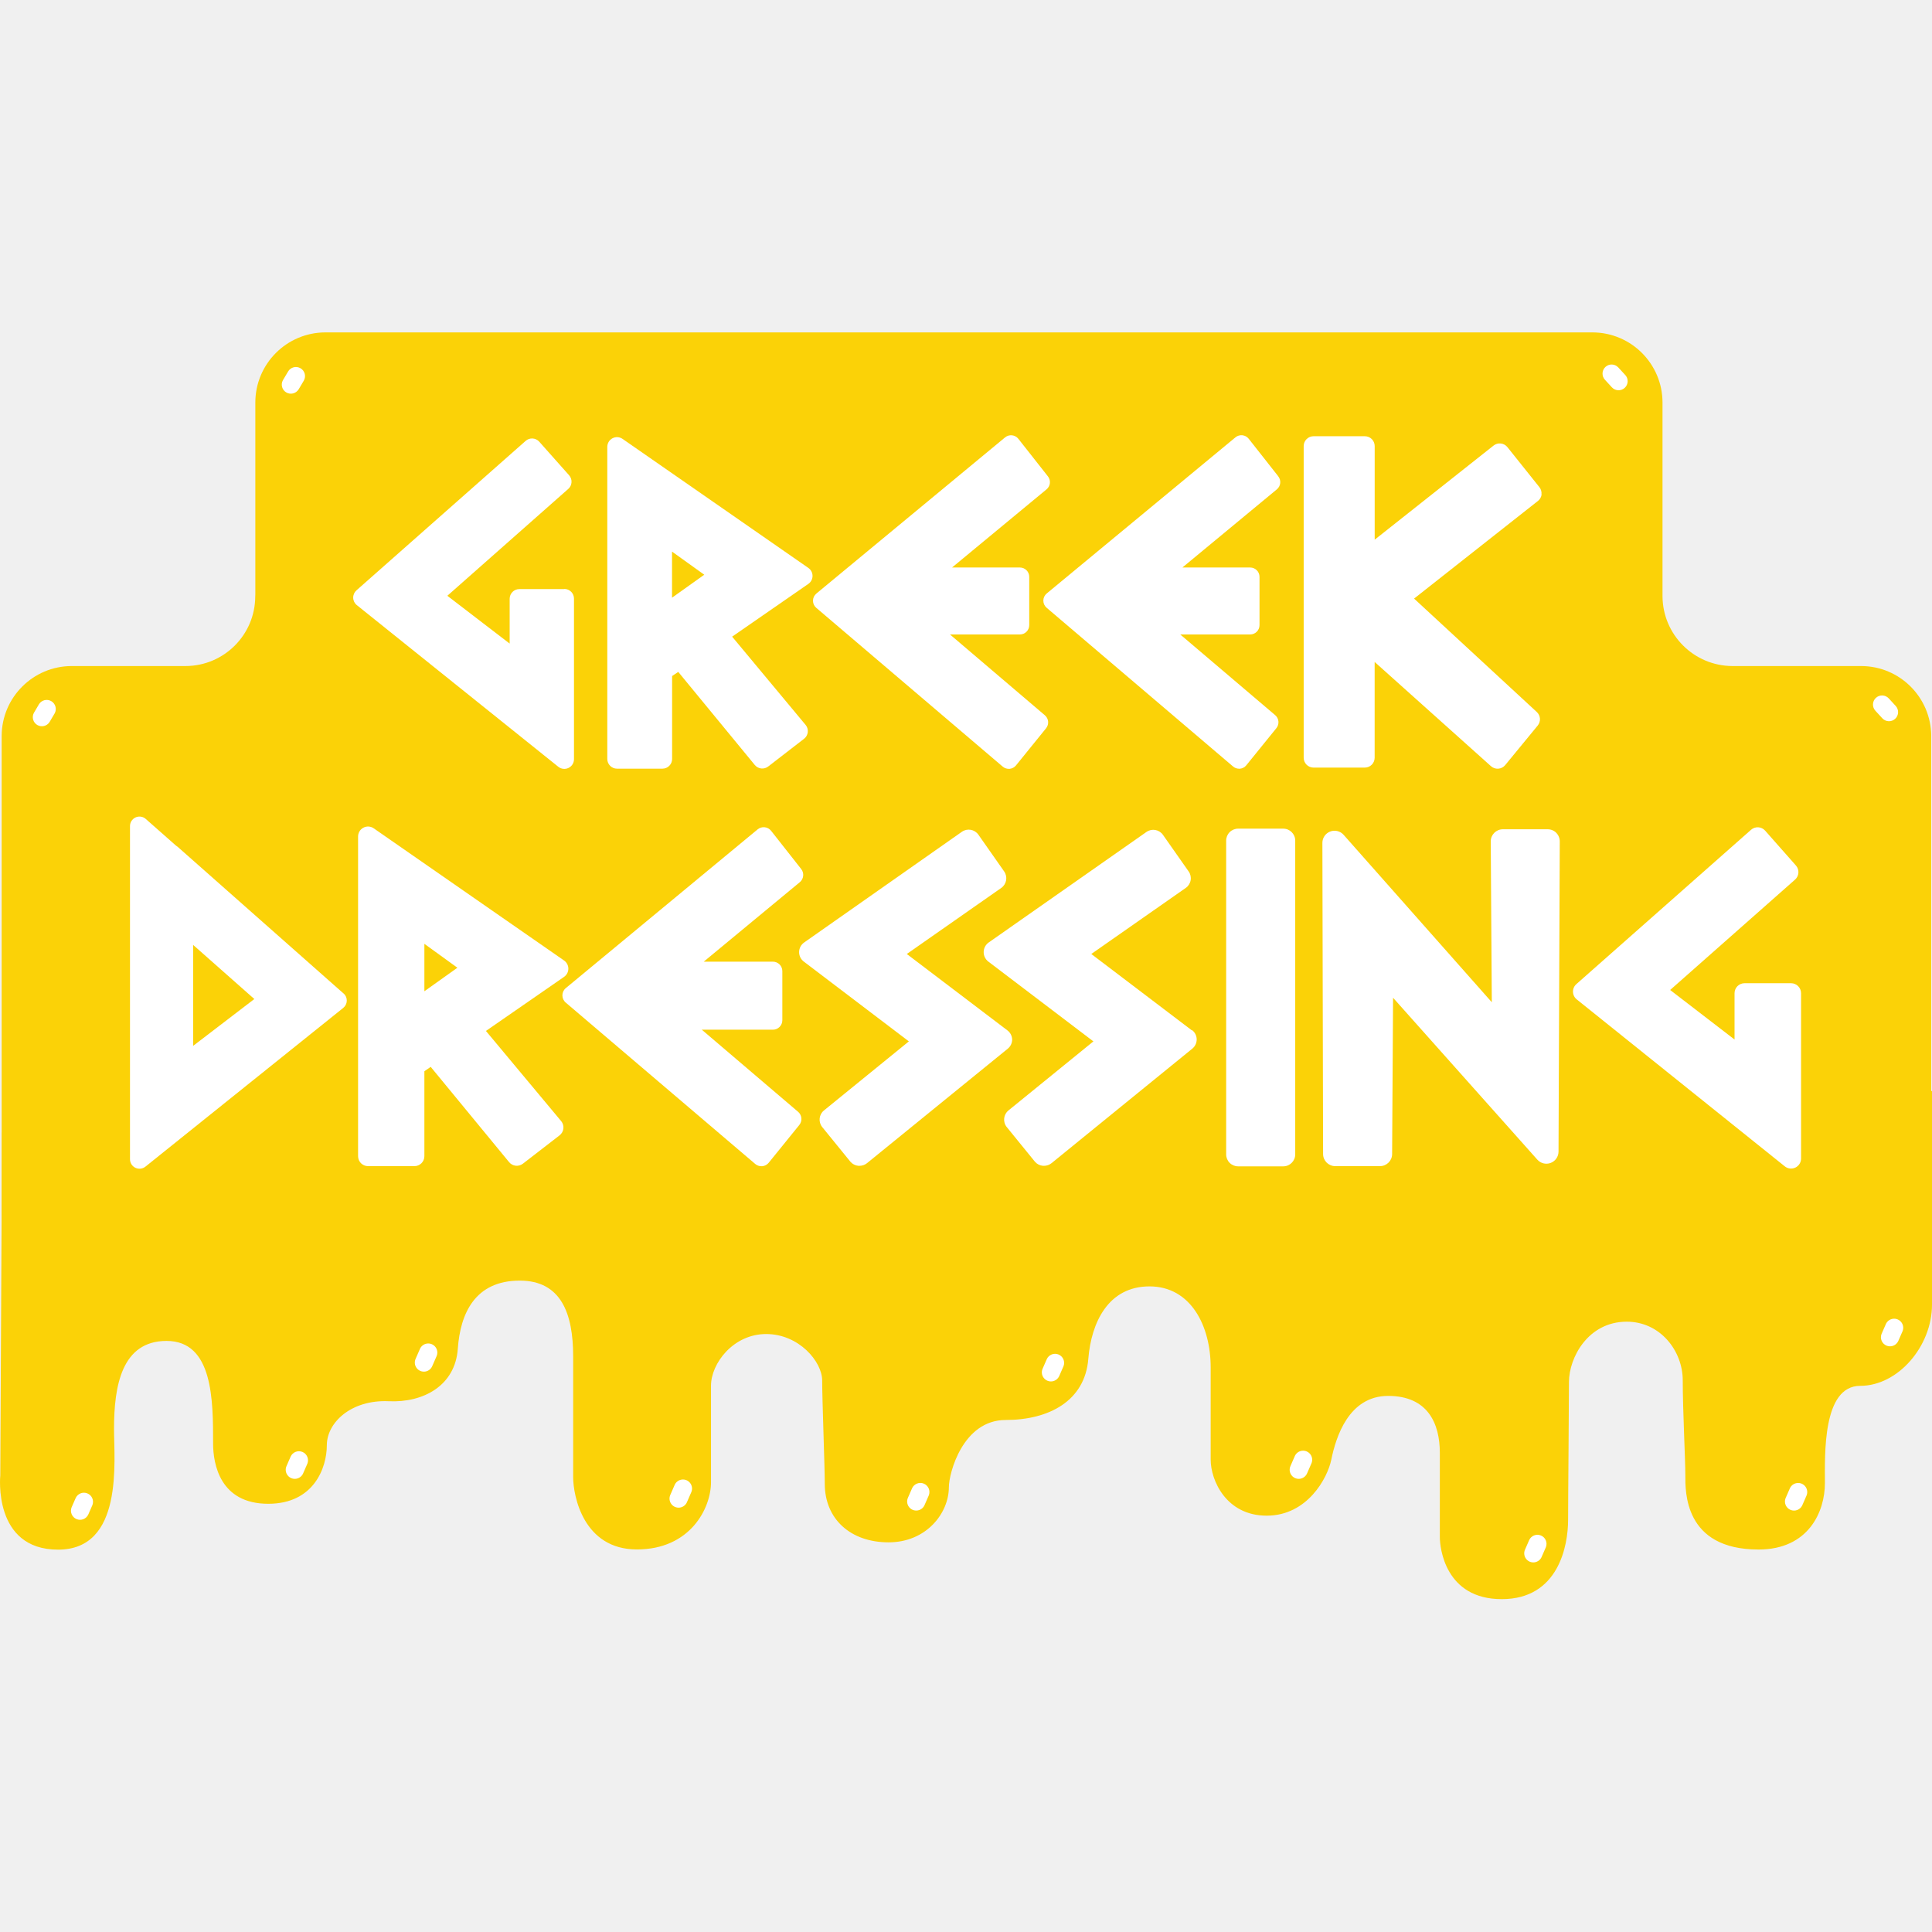
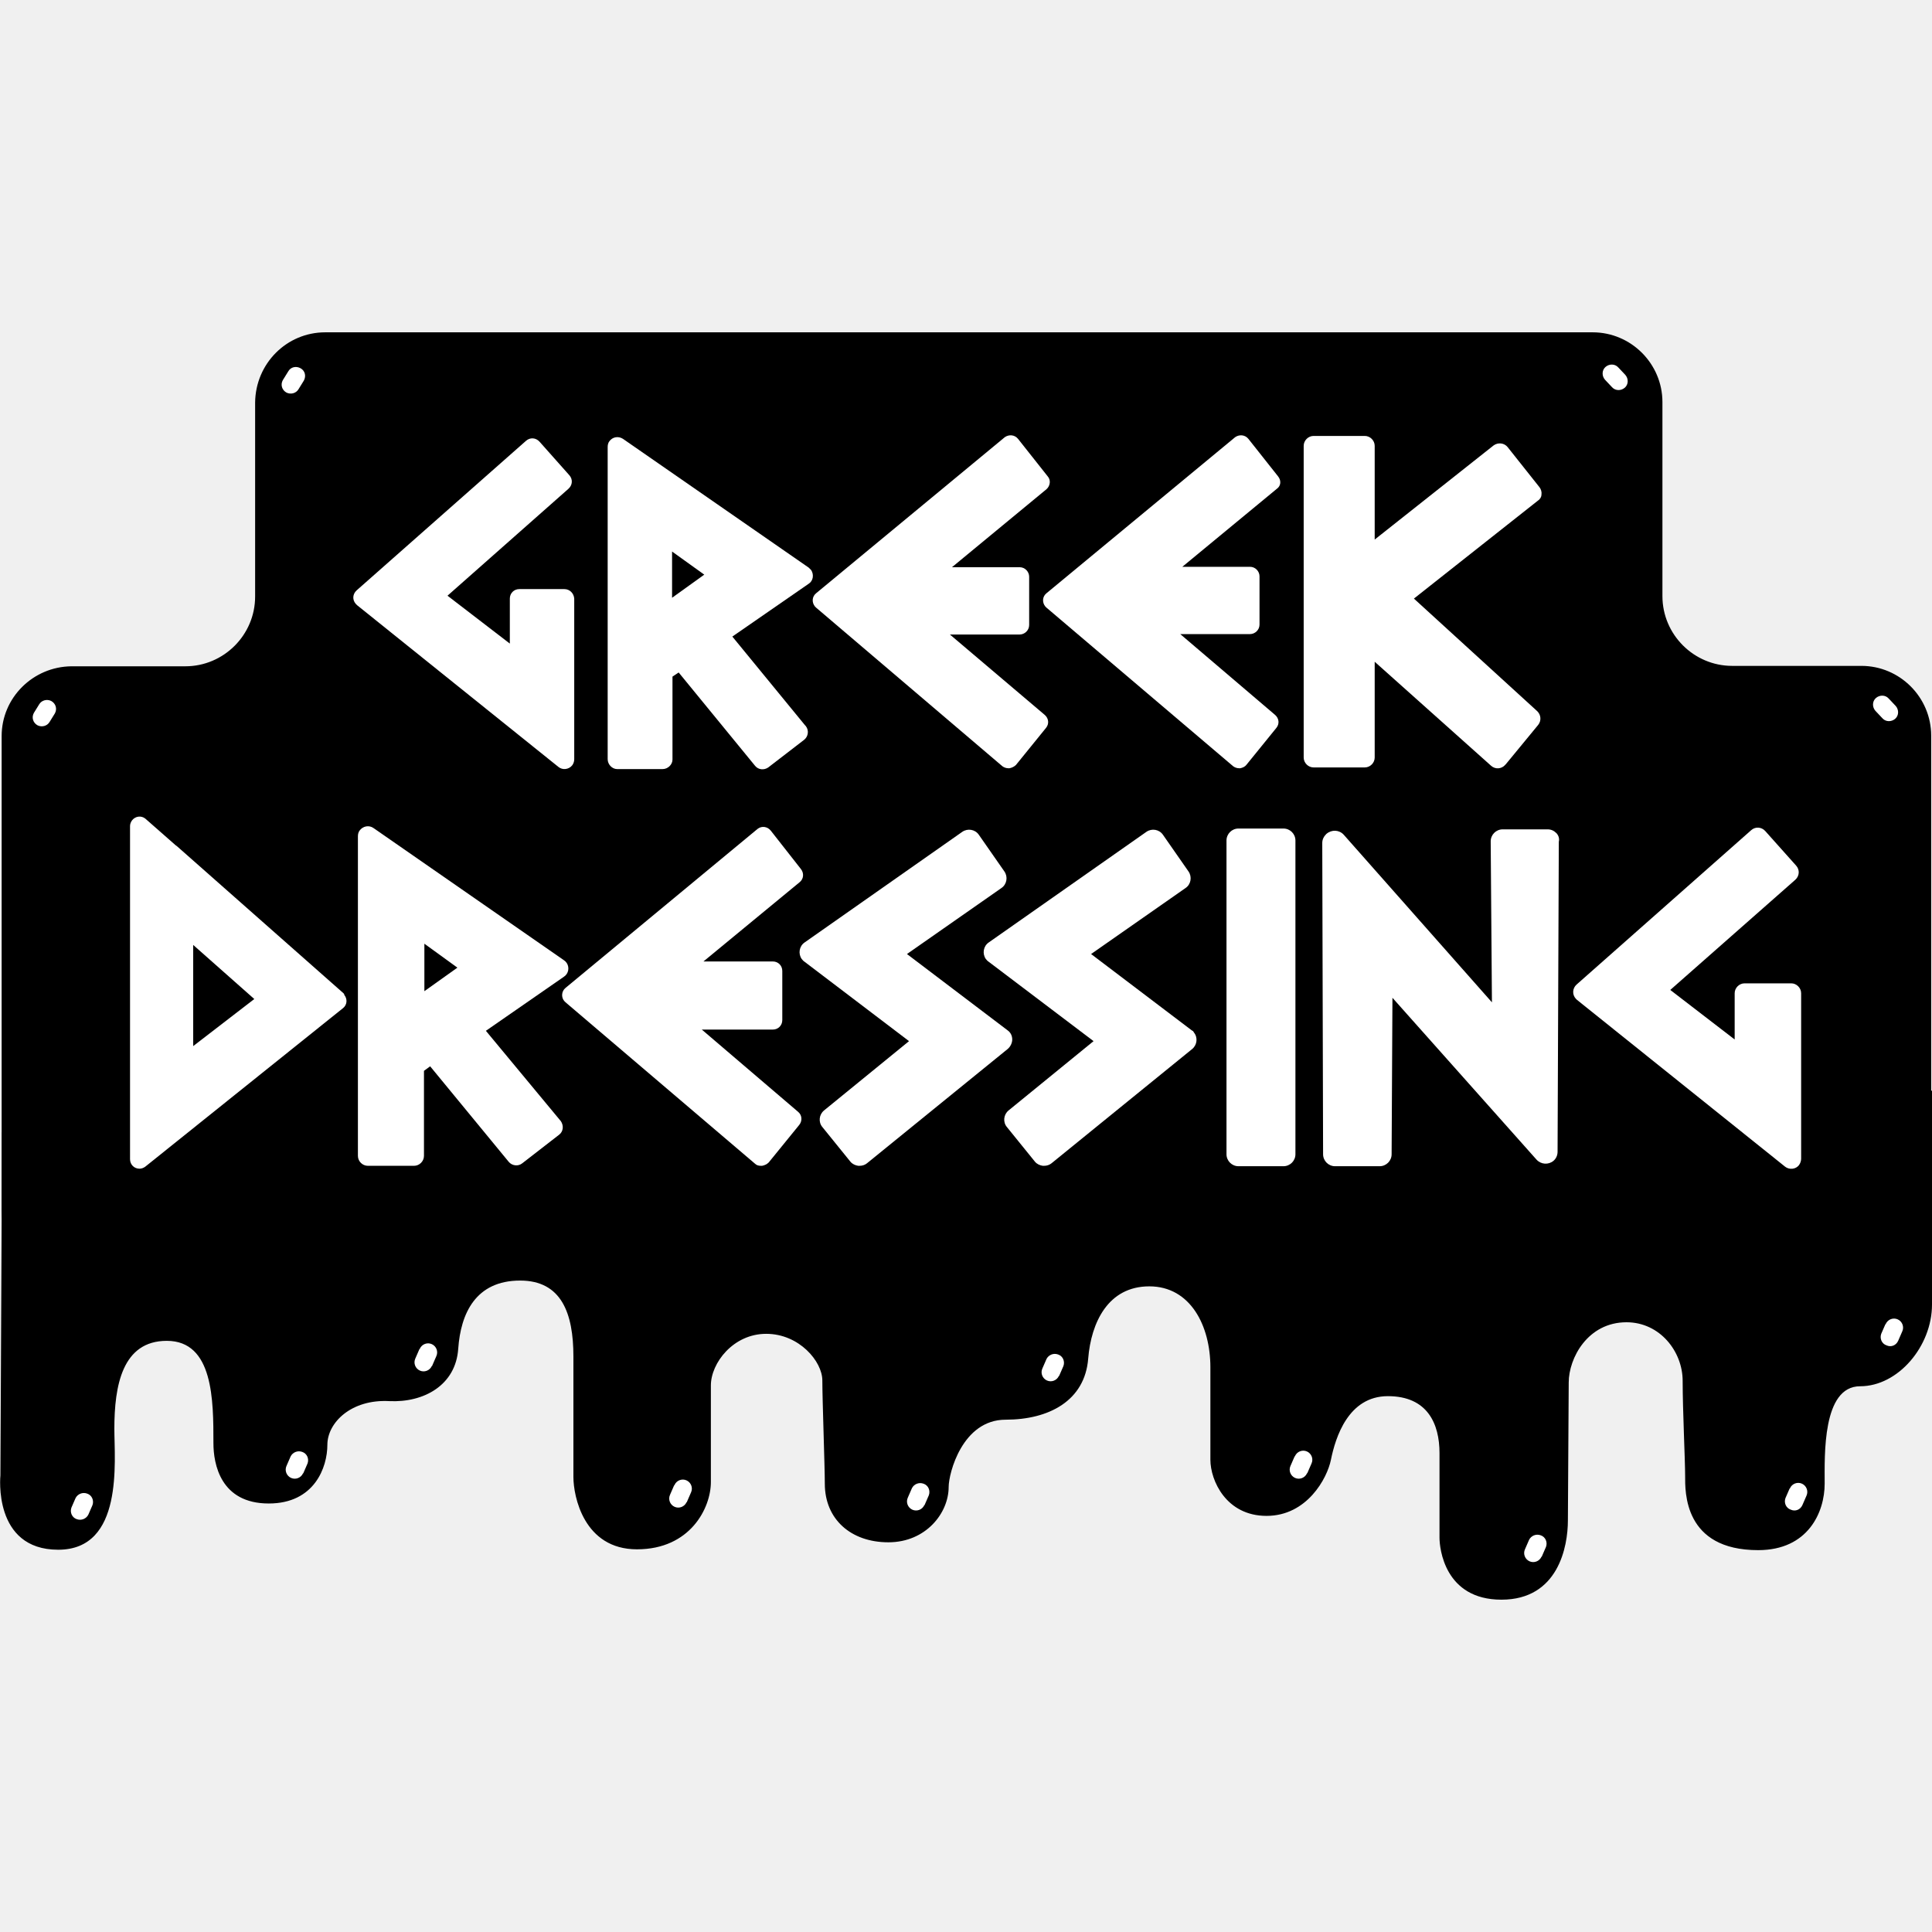
- <svg xmlns="http://www.w3.org/2000/svg" viewBox="0 0 468 468">
-   <defs>
-     <style>.cls-1{fill:#fbd207;}.cls-2{fill:#fff;}</style>
-   </defs>
-   <g id="Layer_2" data-name="Layer 2">
-     <path class="cls-1" d="M.49,274.31.07,357.38s-1.88,18,14,18S27.62,354,27.62,346.11c0-10.44,1.88-21.29,12.73-21.29,11.28,0,11.27,14.4,11.27,24.84,0,5,1.68,14.61,13.36,14.61,11.08,0,14.19-8.77,14.19-14.19S85,339,94.2,339.43c8.34.38,16.07-3.76,16.7-12.73.6-8.54,4.17-16.49,15-16.49,10,0,12.94,7.93,12.94,18.37V357.8c0,4.59,2.5,17.53,15.44,17.53s17.95-10,17.95-16.28V335.67c0-5.43,5.43-12.52,13.36-12.52s13.57,6.68,13.57,11.27.63,20.87.63,25c0,8.56,6.26,14.19,15.45,14.19s14.61-7.1,14.61-13.36c0-3.34,3.34-16.28,13.78-16.28s19.2-4.61,20-14.83c.71-8.74,4.8-17.53,14.82-17.53s14.82,9.6,14.82,19.62v22.35c0,5,3.76,13.57,13.57,13.57s14.73-9.07,15.65-13.57c1.09-5.36,4.17-15.44,13.77-15.44s12.52,6.68,12.52,13.78v20.45c0,2.51,1.25,15,15,15s16.07-12.94,16.07-19.2.21-27.55.21-33.4,4.59-14.61,14-14.61c8.14,0,13.56,7.1,13.56,14.19s.63,19.2.63,23-.42,18,17.74,18c12.11,0,16.07-9.18,16.07-16.07s-.63-23.58,8.56-23.58S468,326.07,468,316.05V264.29" />
-     <path class="cls-2" d="M21.39,366.86l1-2.29a2.2,2.2,0,0,0-4.06-1.69l-1,2.29a2.2,2.2,0,0,0,4.06,1.69" />
-     <path class="cls-2" d="M73.47,356.81l1-2.29a2.2,2.2,0,0,0-4.06-1.69l-1,2.29a2.2,2.2,0,1,0,4.06,1.69" />
-     <path class="cls-2" d="M104.74,330.84l1-2.29a2.2,2.2,0,1,0-4.06-1.69l-1,2.29a2.2,2.2,0,1,0,4.06,1.69" />
-     <path class="cls-2" d="M166.44,363.79l1-2.29a2.2,2.2,0,1,0-4.06-1.69l-1,2.29a2.2,2.2,0,1,0,4.06,1.69" />
-     <path class="cls-2" d="M224,364.49l1-2.29a2.2,2.2,0,0,0-4.06-1.69l-1,2.29a2.2,2.2,0,1,0,4.06,1.69" />
-     <path class="cls-2" d="M256.63,333.21l1-2.29a2.2,2.2,0,0,0-4.06-1.69l-1,2.29a2.2,2.2,0,1,0,4.06,1.69" />
-     <path class="cls-2" d="M316.66,356.81l1-2.29a2.2,2.2,0,1,0-4.06-1.69l-1,2.29a2.2,2.2,0,1,0,4.06,1.69" />
-     <path class="cls-2" d="M373.48,377.05l1-2.29a2.2,2.2,0,0,0-4.06-1.69l-1,2.29a2.2,2.2,0,1,0,4.06,1.69" />
-     <path class="cls-2" d="M436.58,364.63l1-2.29a2.2,2.2,0,1,0-4.06-1.69l-1,2.29a2.2,2.2,0,0,0,4.06,1.69" />
-     <path class="cls-2" d="M459.83,324.84l1-2.29a2.2,2.2,0,1,0-4.06-1.69l-1,2.29a2.2,2.2,0,0,0,4.06,1.69" />
-     <path class="cls-1" d="M61.83,144.48a16.92,16.92,0,0,1-16.91,16.86H17.3A17,17,0,0,0,.4,178.25V293.13A17,17,0,0,0,17.3,310h433.6a17,17,0,0,0,16.91-16.91V178.25a17,17,0,0,0-16.91-16.91H419.63a17,17,0,0,1-16.91-16.91l0-47a17,17,0,0,0-16.91-16.91h-307A17,17,0,0,0,61.85,97.47V144Z" />
-     <path class="cls-2" d="M377,201.75a2.93,2.93,0,0,0-2.09-.87H364.05a2.94,2.94,0,0,0-2.94,2.9l.26,39-35.91-40.57a2.94,2.94,0,0,0-5.13,1.95l.17,75.39a2.94,2.94,0,0,0,2.94,2.93h10.84a2.94,2.94,0,0,0,2.94-2.92l.23-37.87,34.93,39.2a2.94,2.94,0,0,0,5.15-1.9l.3-75.15a2.94,2.94,0,0,0-.85-2.1" />
-     <path class="cls-2" d="M310.85,200.73H299.91a2.89,2.89,0,0,0-2.89,2.9v76a2.89,2.89,0,0,0,2.89,2.9h10.94a2.9,2.9,0,0,0,2.9-2.9v-76a2.9,2.9,0,0,0-2.9-2.9" />
-     <path class="cls-2" d="M288.74,249.61l-24.39-18.52,22.88-16a2.86,2.86,0,0,0,.7-4l-6.22-8.86a2.87,2.87,0,0,0-4-.7L239.5,228.3a2.87,2.87,0,0,0-.09,4.63l25.45,19.33L244.27,269a2.87,2.87,0,0,0-.41,4l6.83,8.4a2.87,2.87,0,0,0,1.93,1l.29,0a2.87,2.87,0,0,0,1.81-.64l34.1-27.74a2.86,2.86,0,0,0-.07-4.5" />
-     <path class="cls-2" d="M245.18,251.84a2.87,2.87,0,0,0-1.13-2.23l-24.39-18.52,22.88-16a2.87,2.87,0,0,0,.7-4L237,202.19a2.87,2.87,0,0,0-4-.7L194.8,228.3a2.86,2.86,0,0,0-.09,4.63l25.45,19.33L199.58,269a2.87,2.87,0,0,0-.42,4l6.83,8.4a2.87,2.87,0,0,0,1.93,1l.29,0a2.87,2.87,0,0,0,1.81-.64l34.1-27.73a2.87,2.87,0,0,0,1.06-2.27" />
-     <path class="cls-2" d="M433.86,238.17H422.59a2.42,2.42,0,0,0-2.42,2.42v11.22l-15.6-12,30.26-26.74a2.42,2.42,0,0,0,.21-3.41l-7.46-8.45a2.42,2.42,0,0,0-3.41-.21l-42.32,37.39a2.42,2.42,0,0,0,.09,3.7l50.41,40.45a2.42,2.42,0,0,0,3.93-1.89V240.59a2.42,2.42,0,0,0-2.42-2.42" />
-     <path class="cls-2" d="M170,249.43h17.22a2.29,2.29,0,0,0,2.29-2.29v-11.9a2.29,2.29,0,0,0-2.29-2.29H170.47l23.27-19.25a2.3,2.3,0,0,0,.34-3.19l-7.29-9.26a2.29,2.29,0,0,0-3.26-.35l-46.48,38.46a2.29,2.29,0,0,0,0,3.51l45.89,39.08a2.3,2.3,0,0,0,1.49.55h.21a2.3,2.3,0,0,0,1.57-.84l7.41-9.15a2.3,2.3,0,0,0-.29-3.19Z" />
-     <path class="cls-2" d="M117.71,249.73l18.9-13.08a2.41,2.41,0,0,0,0-4l-46.08-32a2.41,2.41,0,0,0-3.79,2v77.42a2.41,2.41,0,0,0,2.41,2.41h11.24a2.41,2.41,0,0,0,2.41-2.41V259.49l1.53-1.06,19,23.09a2.41,2.41,0,0,0,3.33.37l8.89-6.87a2.41,2.41,0,0,0,.38-3.45Zm-6.91-15.31-8,5.7V228.63Z" />
-     <path class="cls-2" d="M83.21,240.65,43,205.1a2.17,2.17,0,0,0-.38-.27l-7.39-6.52a2.3,2.3,0,0,0-3.74,1.79v80.71a2.3,2.3,0,0,0,3.74,1.79l47.92-38.45a2.3,2.3,0,0,0,.08-3.51M46.78,253.35V228.89L61.61,242Z" />
-     <path class="cls-2" d="M177.35,154.22l18.46-12.78a2.35,2.35,0,0,0,0-3.87l-45-31.25a2.35,2.35,0,0,0-3.7,1.93v75.6a2.35,2.35,0,0,0,2.35,2.35h11a2.35,2.35,0,0,0,2.35-2.35V163.76l1.49-1,18.54,22.55a2.35,2.35,0,0,0,3.25.36l8.68-6.71a2.35,2.35,0,0,0,.37-3.37Zm-6.75-15-7.81,5.56V133.62Z" />
-     <path class="cls-2" d="M309.65,115.39l-7.17-9.11a2.26,2.26,0,0,0-3.21-.34l-45.73,37.83a2.26,2.26,0,0,0,0,3.46l45.15,38.44a2.26,2.26,0,0,0,1.46.54h.21a2.25,2.25,0,0,0,1.54-.83l7.29-9a2.26,2.26,0,0,0-.29-3.14l-23-19.55h16.94a2.26,2.26,0,0,0,2.26-2.26V139.73a2.26,2.26,0,0,0-2.26-2.26H286.42l22.89-18.94a2.26,2.26,0,0,0,.33-3.14" />
-     <path class="cls-2" d="M136.71,142.7H125.8a2.34,2.34,0,0,0-2.34,2.34V155.9l-15.1-11.58,29.3-25.89a2.34,2.34,0,0,0,.2-3.3L130.63,107a2.34,2.34,0,0,0-3.3-.2L86.35,143a2.34,2.34,0,0,0,.08,3.58l48.81,39.16a2.34,2.34,0,0,0,3.8-1.82V145a2.34,2.34,0,0,0-2.34-2.34" />
-     <path class="cls-2" d="M230.12,153.69h16.94a2.26,2.26,0,0,0,2.26-2.26V139.73a2.26,2.26,0,0,0-2.26-2.26H230.62l22.9-18.94a2.26,2.26,0,0,0,.33-3.13l-7.17-9.11a2.26,2.26,0,0,0-3.21-.34l-45.73,37.84a2.26,2.26,0,0,0,0,3.46l45.15,38.45a2.26,2.26,0,0,0,1.46.54h.21a2.26,2.26,0,0,0,1.55-.83l7.29-9a2.26,2.26,0,0,0-.29-3.14Z" />
-     <path class="cls-2" d="M373.4,119.77a2.39,2.39,0,0,0-.51-1.77l-7.74-9.69a2.39,2.39,0,0,0-3.35-.38L333,130.73V108.06a2.39,2.39,0,0,0-2.39-2.39H318.19a2.39,2.39,0,0,0-2.39,2.39v75.49a2.39,2.39,0,0,0,2.39,2.39H330.6a2.39,2.39,0,0,0,2.39-2.39v-23.2l28.18,25.25a2.39,2.39,0,0,0,3.44-.26l7.88-9.59a2.39,2.39,0,0,0-.23-3.28L342.54,145l30-23.65a2.39,2.39,0,0,0,.9-1.6" />
-     <path class="cls-2" d="M459.2,171l-1.68-1.83a2.2,2.2,0,0,0-3.23,3l1.68,1.83a2.2,2.2,0,0,0,3.23-3" />
-     <path class="cls-2" d="M393.66,90.81,392,89a2.2,2.2,0,1,0-3.22,3l1.68,1.83a2.2,2.2,0,1,0,3.23-3" />
-     <path class="cls-2" d="M12,174.91l1.26-2.14a2.2,2.2,0,0,0-3.8-2.21L8.2,172.7a2.2,2.2,0,0,0,3.8,2.21" />
-     <path class="cls-2" d="M72.32,94.35l1.27-2.14A2.2,2.2,0,0,0,69.78,90l-1.27,2.14a2.2,2.2,0,0,0,3.8,2.21" />
+ <svg xmlns="http://www.w3.org/2000/svg" version="1.1" id="Layer_1" x="0px" y="0px" viewBox="0 0 468 468" style="enable-background:new 0 0 468 468;" xml:space="preserve">
+   <style type="text/css">
+ 	.st0{fill:#FFFFFF;}
+ </style>
+   <g id="Layer_2_00000163766102665233952940000014414122777341072022_">
+     <path d="M0.5,274.3l-0.4,83.1c0,0-1.9,18,14,18s13.6-21.4,13.6-29.3c0-10.4,1.9-21.3,12.7-21.3c11.3,0,11.3,14.4,11.3,24.8   c0,5,1.7,14.6,13.4,14.6c11.1,0,14.2-8.8,14.2-14.2s5.8-11.1,15-10.6c8.3,0.4,16.1-3.8,16.7-12.7c0.6-8.5,4.2-16.5,15-16.5   c10,0,12.9,7.9,12.9,18.4v29.2c0,4.6,2.5,17.5,15.4,17.5s17.9-10,17.9-16.3v-23.4c0-5.4,5.4-12.5,13.4-12.5s13.6,6.7,13.6,11.3   s0.6,20.9,0.6,25c0,8.6,6.3,14.2,15.4,14.2s14.6-7.1,14.6-13.4c0-3.3,3.3-16.3,13.8-16.3s19.2-4.6,20-14.8   c0.7-8.7,4.8-17.5,14.8-17.5s14.8,9.6,14.8,19.6v22.4c0,5,3.8,13.6,13.6,13.6s14.7-9.1,15.6-13.6c1.1-5.4,4.2-15.4,13.8-15.4   s12.5,6.7,12.5,13.8v20.5c0,2.5,1.2,15,15,15s16.1-12.9,16.1-19.2s0.2-27.5,0.2-33.4s4.6-14.6,14-14.6c8.1,0,13.6,7.1,13.6,14.2   s0.6,19.2,0.6,23s-0.4,18,17.7,18c12.1,0,16.1-9.2,16.1-16.1s-0.6-23.6,8.6-23.6S468,326.1,468,316v-51.8" />
+     <path class="st0" d="M21.4,366.9l1-2.3c0.4-1.1-0.1-2.4-1.3-2.8c-1.1-0.4-2.3,0.1-2.8,1.1l-1,2.3c-0.4,1.1,0.1,2.4,1.3,2.8   C19.7,368.4,20.9,367.9,21.4,366.9" />
+     <path class="st0" d="M73.5,356.8l1-2.3c0.4-1.1-0.1-2.4-1.3-2.8c-1.1-0.4-2.3,0.1-2.8,1.1l-1,2.3c-0.5,1.1,0,2.4,1.1,2.9   c1.1,0.5,2.4,0,2.9-1.1C73.4,356.9,73.5,356.9,73.5,356.8" />
+     <path class="st0" d="M104.7,330.8l1-2.3c0.5-1.1,0-2.4-1.1-2.9c-1.1-0.5-2.4,0-2.9,1.1c0,0,0,0.1-0.1,0.1l-1,2.3   c-0.5,1.1,0,2.4,1.1,2.9c1.1,0.5,2.4,0,2.9-1.1C104.7,330.9,104.7,330.9,104.7,330.8" />
+     <path class="st0" d="M166.4,363.8l1-2.3c0.5-1.1,0-2.4-1.1-2.9c-1.1-0.5-2.4,0-2.9,1.1c0,0,0,0.1-0.1,0.1l-1,2.3   c-0.5,1.1,0,2.4,1.1,2.9c1.1,0.5,2.4,0,2.9-1.1C166.4,363.9,166.4,363.8,166.4,363.8" />
+     <path class="st0" d="M224,364.5l1-2.3c0.4-1.1-0.1-2.4-1.3-2.8c-1.1-0.4-2.3,0.1-2.8,1.1l-1,2.3c-0.5,1.1,0,2.4,1.1,2.9   c1.1,0.5,2.4,0,2.9-1.1C224,364.6,224,364.5,224,364.5" />
+     <path class="st0" d="M256.6,333.2l1-2.3c0.4-1.1-0.1-2.4-1.3-2.8c-1.1-0.4-2.3,0.1-2.8,1.1l-1,2.3c-0.5,1.1,0,2.4,1.1,2.9   c1.1,0.5,2.4,0,2.9-1.1C256.6,333.3,256.6,333.3,256.6,333.2" />
+     <path class="st0" d="M316.7,356.8l1-2.3c0.5-1.1,0-2.4-1.1-2.9c-1.1-0.5-2.4,0-2.9,1.1c0,0,0,0.1-0.1,0.1l-1,2.3   c-0.5,1.1,0,2.4,1.1,2.9c1.1,0.5,2.4,0,2.9-1.1C316.6,356.9,316.6,356.9,316.7,356.8" />
+     <path class="st0" d="M373.5,377l1-2.3c0.4-1.1-0.1-2.4-1.3-2.8c-1.1-0.4-2.3,0.1-2.8,1.1l-1,2.3c-0.5,1.1,0,2.4,1.1,2.9   c1.1,0.5,2.4,0,2.9-1.1C373.4,377.1,373.5,377.1,373.5,377" />
+     <path class="st0" d="M436.6,364.6l1-2.3c0.5-1.1,0-2.4-1.1-2.9c-1.1-0.5-2.4,0-2.9,1.1c0,0,0,0.1-0.1,0.1l-1,2.3   c-0.4,1.1,0.1,2.4,1.3,2.8C434.9,366.2,436.1,365.7,436.6,364.6" />
+     <path class="st0" d="M459.8,324.8l1-2.3c0.5-1.1,0-2.4-1.1-2.9c-1.1-0.5-2.4,0-2.9,1.1c0,0,0,0.1-0.1,0.1l-1,2.3   c-0.4,1.1,0.1,2.4,1.3,2.8C458.1,326.4,459.3,325.9,459.8,324.8" />
+     <path d="M61.8,144.5c0,9.3-7.6,16.9-16.9,16.9H17.3c-9.3,0.1-16.9,7.6-16.9,16.9v114.9c0.1,9.3,7.6,16.8,16.9,16.9h433.6   c9.3,0,16.9-7.6,16.9-16.9V178.2c0-9.3-7.6-16.9-16.9-16.9h-31.3c-9.3,0-16.9-7.6-16.9-16.9v-47c0-9.3-7.6-16.9-16.9-16.9h-307   c-9.4,0-16.9,7.6-17,17V144L61.8,144.5z" />
+     <path class="st0" d="M377,201.8c-0.6-0.6-1.3-0.9-2.1-0.9H364c-1.6,0-2.9,1.3-2.9,2.9l0.3,39l-35.9-40.6c-1.1-1.2-2.9-1.3-4.2-0.2   c-0.6,0.6-1,1.3-1,2.2l0.2,75.4c0,1.6,1.3,2.9,2.9,2.9h10.8c1.6,0,2.9-1.3,2.9-2.9l0.2-37.9l34.9,39.2c1.1,1.2,2.9,1.3,4.1,0.3   c0.6-0.5,1-1.3,1-2.2l0.3-75.1C377.8,203.1,377.5,202.3,377,201.8" />
+     <path class="st0" d="M310.9,200.7h-10.9c-1.6,0-2.9,1.3-2.9,2.9c0,0,0,0,0,0v76c0,1.6,1.3,2.9,2.9,2.9c0,0,0,0,0,0h10.9   c1.6,0,2.9-1.3,2.9-2.9v-76C313.8,202,312.5,200.7,310.9,200.7" />
+     <path class="st0" d="M288.7,249.6l-24.4-18.5l22.9-16c1.3-0.9,1.6-2.7,0.7-4c0,0,0,0,0,0l-6.2-8.9c-0.9-1.3-2.7-1.6-4-0.7   c0,0,0,0,0,0l-38.2,26.8c-1.3,0.9-1.6,2.7-0.7,4c0.2,0.2,0.4,0.5,0.6,0.6l25.5,19.3L244.3,269c-1.2,1-1.4,2.8-0.4,4l6.8,8.4   c0.5,0.6,1.2,0.9,1.9,1h0.3c0.7,0,1.3-0.2,1.8-0.6l34.1-27.7c1.2-1,1.4-2.8,0.4-4C289.1,249.8,288.9,249.7,288.7,249.6" />
+     <path class="st0" d="M245.2,251.8c0-0.9-0.4-1.7-1.1-2.2l-24.4-18.5l22.9-16c1.3-0.9,1.6-2.7,0.7-4c0,0,0,0,0,0l-6.2-8.9   c-0.9-1.3-2.7-1.6-4-0.7c0,0,0,0,0,0l-38.2,26.8c-1.3,0.9-1.6,2.7-0.7,4c0.2,0.2,0.4,0.5,0.6,0.6l25.4,19.3L199.6,269   c-1.2,1-1.4,2.8-0.4,4l6.8,8.4c0.5,0.6,1.2,0.9,1.9,1h0.3c0.7,0,1.3-0.2,1.8-0.6l34.1-27.7C244.8,253.5,245.2,252.6,245.2,251.8" />
+     <path class="st0" d="M433.9,238.2h-11.3c-1.3,0-2.4,1.1-2.4,2.4c0,0,0,0,0,0v11.2l-15.6-12l30.3-26.7c1-0.9,1.1-2.4,0.2-3.4   l-7.5-8.4c-0.9-1-2.4-1.1-3.4-0.2l-42.3,37.4c-1,0.9-1.1,2.4-0.2,3.4c0.1,0.1,0.2,0.2,0.3,0.3l50.4,40.4c1,0.8,2.6,0.7,3.4-0.4   c0.3-0.4,0.5-1,0.5-1.5v-40.1C436.3,239.3,435.2,238.2,433.9,238.2L433.9,238.2" />
+     <path class="st0" d="M170,249.4h17.2c1.3,0,2.3-1,2.3-2.3v-11.9c0-1.3-1-2.3-2.3-2.3h-16.8l23.3-19.2c1-0.8,1.1-2.2,0.3-3.2   l-7.3-9.3c-0.8-1-2.2-1.2-3.2-0.4c0,0,0,0,0,0l-46.5,38.5c-1,0.8-1.1,2.3-0.3,3.2c0.1,0.1,0.2,0.2,0.3,0.3l45.9,39.1   c0.4,0.4,0.9,0.5,1.5,0.5h0.2c0.6-0.1,1.2-0.4,1.6-0.8l7.4-9.1c0.8-1,0.7-2.4-0.3-3.2L170,249.4z" />
+     <path class="st0" d="M117.7,249.7l18.9-13.1c1.1-0.7,1.4-2.2,0.7-3.3c-0.2-0.3-0.4-0.5-0.7-0.7l-46.1-32c-1.1-0.8-2.6-0.5-3.4,0.6   c-0.3,0.4-0.4,0.9-0.4,1.4v77.4c0,1.3,1.1,2.4,2.4,2.4h0h11.2c1.3,0,2.4-1.1,2.4-2.4l0,0v-20.6l1.5-1.1l19,23.1   c0.8,1,2.3,1.2,3.3,0.4l8.9-6.9c1.1-0.8,1.2-2.3,0.4-3.4c0,0,0,0-0.1-0.1L117.7,249.7z M110.8,234.4l-8,5.7v-11.5L110.8,234.4z" />
+     <path class="st0" d="M83.2,240.6L43,205.1c-0.1-0.1-0.2-0.2-0.4-0.3l-7.4-6.5c-1-0.8-2.4-0.6-3.2,0.4c-0.3,0.4-0.5,0.9-0.5,1.4   v80.7c0,1.3,1,2.3,2.3,2.3c0.5,0,1-0.2,1.4-0.5l47.9-38.4c1-0.8,1.1-2.2,0.3-3.2C83.4,240.8,83.3,240.7,83.2,240.6 M46.8,253.4   v-24.5L61.6,242L46.8,253.4z" />
+     <path class="st0" d="M177.4,154.2l18.5-12.8c1.1-0.7,1.3-2.2,0.6-3.3c-0.2-0.2-0.4-0.4-0.6-0.6l-45-31.2c-1.1-0.7-2.5-0.5-3.3,0.6   c-0.3,0.4-0.4,0.9-0.4,1.4v75.6c0,1.3,1.1,2.4,2.3,2.4h0h11c1.3,0,2.4-1.1,2.4-2.3v0v-20.1l1.5-1l18.5,22.6c0.8,1,2.2,1.1,3.2,0.4   l8.7-6.7c1-0.8,1.2-2.3,0.4-3.3c0,0,0-0.1-0.1-0.1L177.4,154.2z M170.6,139.2l-7.8,5.6v-11.2L170.6,139.2z" />
+     <path class="st0" d="M309.6,115.4l-7.2-9.1c-0.8-1-2.2-1.1-3.2-0.4c0,0,0,0,0,0l-45.7,37.8c-1,0.8-1.1,2.2-0.3,3.2   c0.1,0.1,0.2,0.2,0.3,0.3l45.2,38.4c0.4,0.3,0.9,0.5,1.5,0.5h0.2c0.6-0.1,1.2-0.4,1.5-0.8l7.3-9c0.8-1,0.6-2.3-0.3-3.1l-23-19.6   h16.9c1.2,0,2.3-1,2.3-2.3l0,0v-11.7c0-1.2-1-2.3-2.3-2.3l0,0h-16.4l22.9-18.9C310.3,117.7,310.4,116.4,309.6,115.4" />
+     <path class="st0" d="M136.7,142.7h-10.9c-1.3,0-2.3,1-2.3,2.3v10.9l-15.1-11.6l29.3-25.9c1-0.9,1.1-2.3,0.2-3.3l-7.2-8.1   c-0.9-1-2.3-1.1-3.3-0.2l-41,36.2c-1,0.9-1.1,2.3-0.2,3.3c0.1,0.1,0.2,0.2,0.3,0.3l48.8,39.2c1,0.8,2.5,0.6,3.3-0.4   c0.3-0.4,0.5-0.9,0.5-1.5V145C139,143.7,138,142.7,136.7,142.7" />
+     <path class="st0" d="M230.1,153.7h16.9c1.2,0,2.3-1,2.3-2.3v-11.7c0-1.2-1-2.3-2.3-2.3h-16.4l22.9-18.9c0.9-0.8,1.1-2.2,0.3-3.1   l-7.2-9.1c-0.8-1-2.2-1.1-3.2-0.4c0,0,0,0,0,0l-45.7,37.8c-1,0.8-1.1,2.2-0.3,3.2c0.1,0.1,0.2,0.2,0.3,0.3l45.1,38.4   c0.4,0.3,0.9,0.5,1.5,0.5h0.2c0.6-0.1,1.2-0.4,1.6-0.8l7.3-9c0.8-1,0.6-2.3-0.3-3.1L230.1,153.7z" />
+     <path class="st0" d="M373.4,119.8c0.1-0.6-0.1-1.3-0.5-1.8l-7.7-9.7c-0.8-1-2.3-1.2-3.4-0.4L333,130.7v-22.7c0-1.3-1.1-2.4-2.4-2.4   l0,0h-12.4c-1.3,0-2.4,1.1-2.4,2.4c0,0,0,0,0,0v75.5c0,1.3,1.1,2.4,2.4,2.4l0,0h12.4c1.3,0,2.4-1.1,2.4-2.4v0v-23.2l28.2,25.2   c1,0.9,2.5,0.8,3.4-0.2c0,0,0-0.1,0.1-0.1l7.9-9.6c0.8-1,0.7-2.4-0.2-3.3L342.5,145l30-23.7C373,121,373.4,120.4,373.4,119.8" />
+     <path class="st0" d="M459.2,171l-1.7-1.8c-0.8-0.9-2.2-0.9-3.1-0.1c-0.9,0.8-0.9,2.2-0.1,3.1l1.7,1.8c0.8,0.9,2.2,0.9,3.1,0.1   C460,173.3,460,171.9,459.2,171L459.2,171" />
+     <path class="st0" d="M393.7,90.8L392,89c-0.8-0.9-2.2-0.9-3.1-0.1c-0.9,0.8-0.9,2.2-0.1,3.1l1.7,1.8c0.8,0.9,2.2,0.9,3.1,0.1   C394.5,93.1,394.5,91.7,393.7,90.8L393.7,90.8" />
+     <path class="st0" d="M12,174.9l1.3-2.1c0.6-1.1,0.2-2.4-0.9-3c-1-0.5-2.3-0.2-2.9,0.8l-1.3,2.1c-0.6,1.1-0.2,2.4,0.9,3   C10.1,176.2,11.4,175.9,12,174.9" />
+     <path class="st0" d="M72.3,94.3l1.3-2.1c0.6-1.1,0.3-2.4-0.8-3c-1.1-0.6-2.4-0.3-3,0.8l-1.3,2.1c-0.6,1.1-0.2,2.4,0.9,3   C70.4,95.6,71.7,95.3,72.3,94.3" />
  </g>
</svg>
